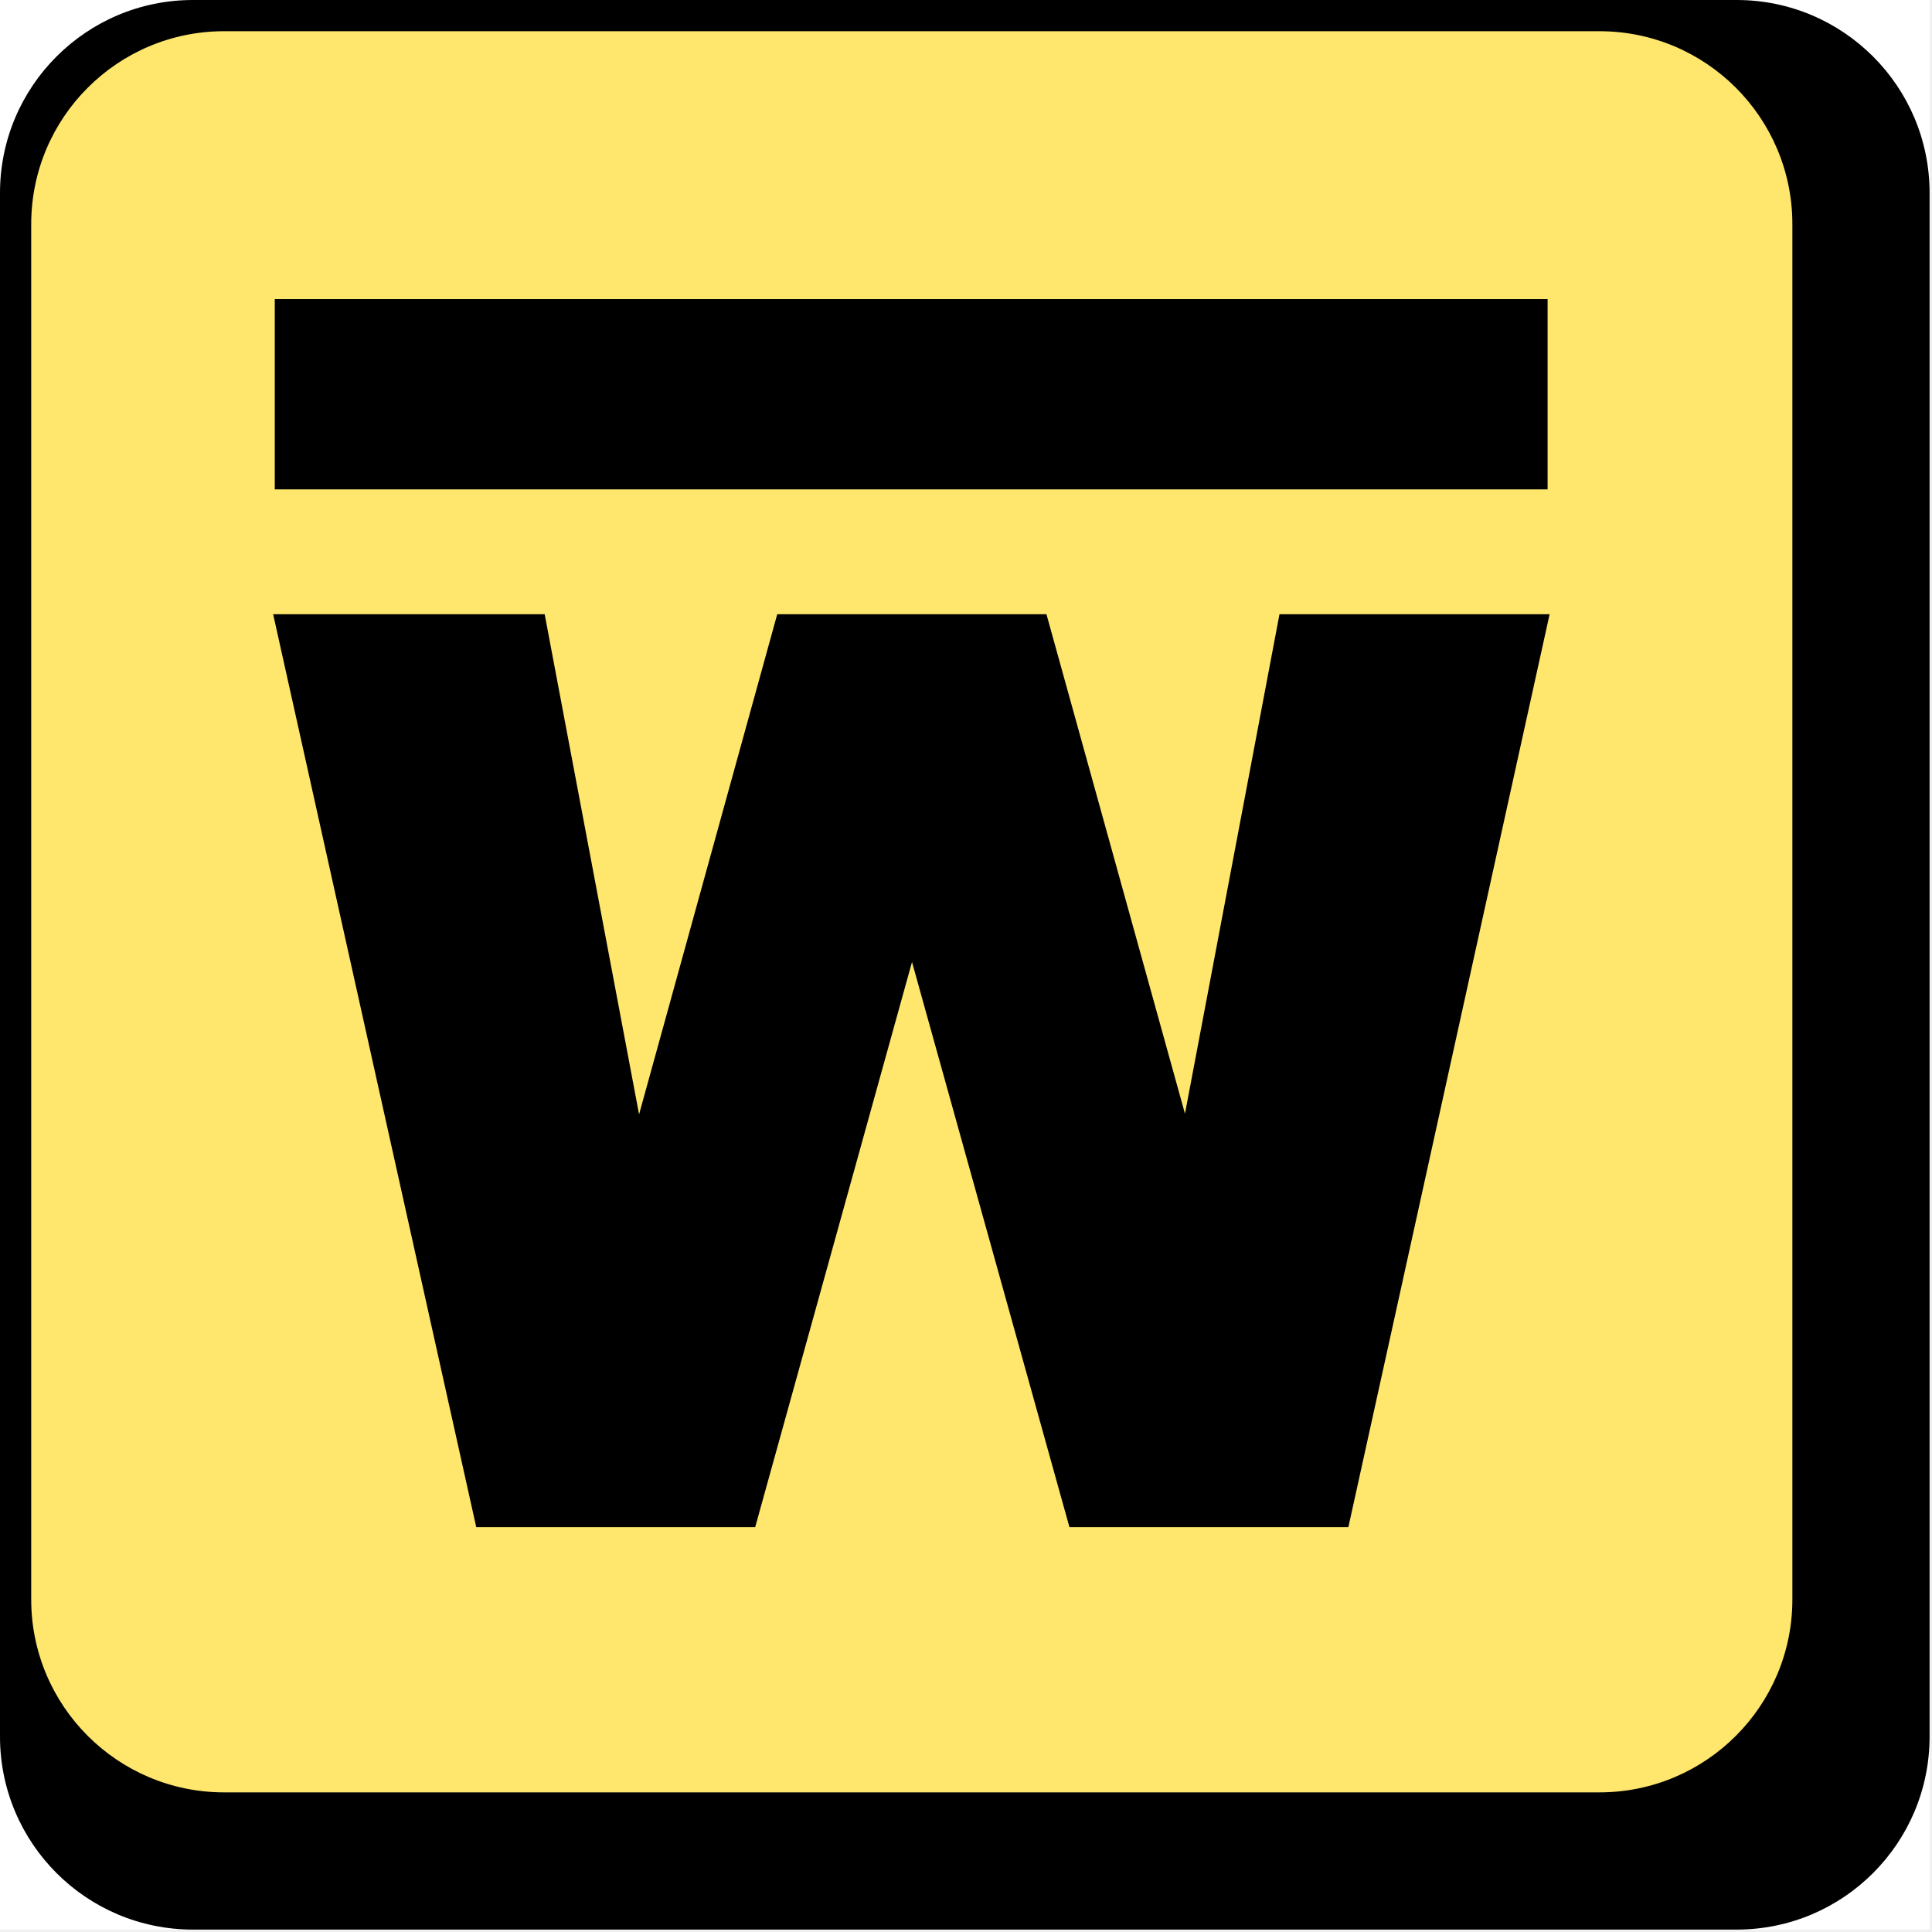
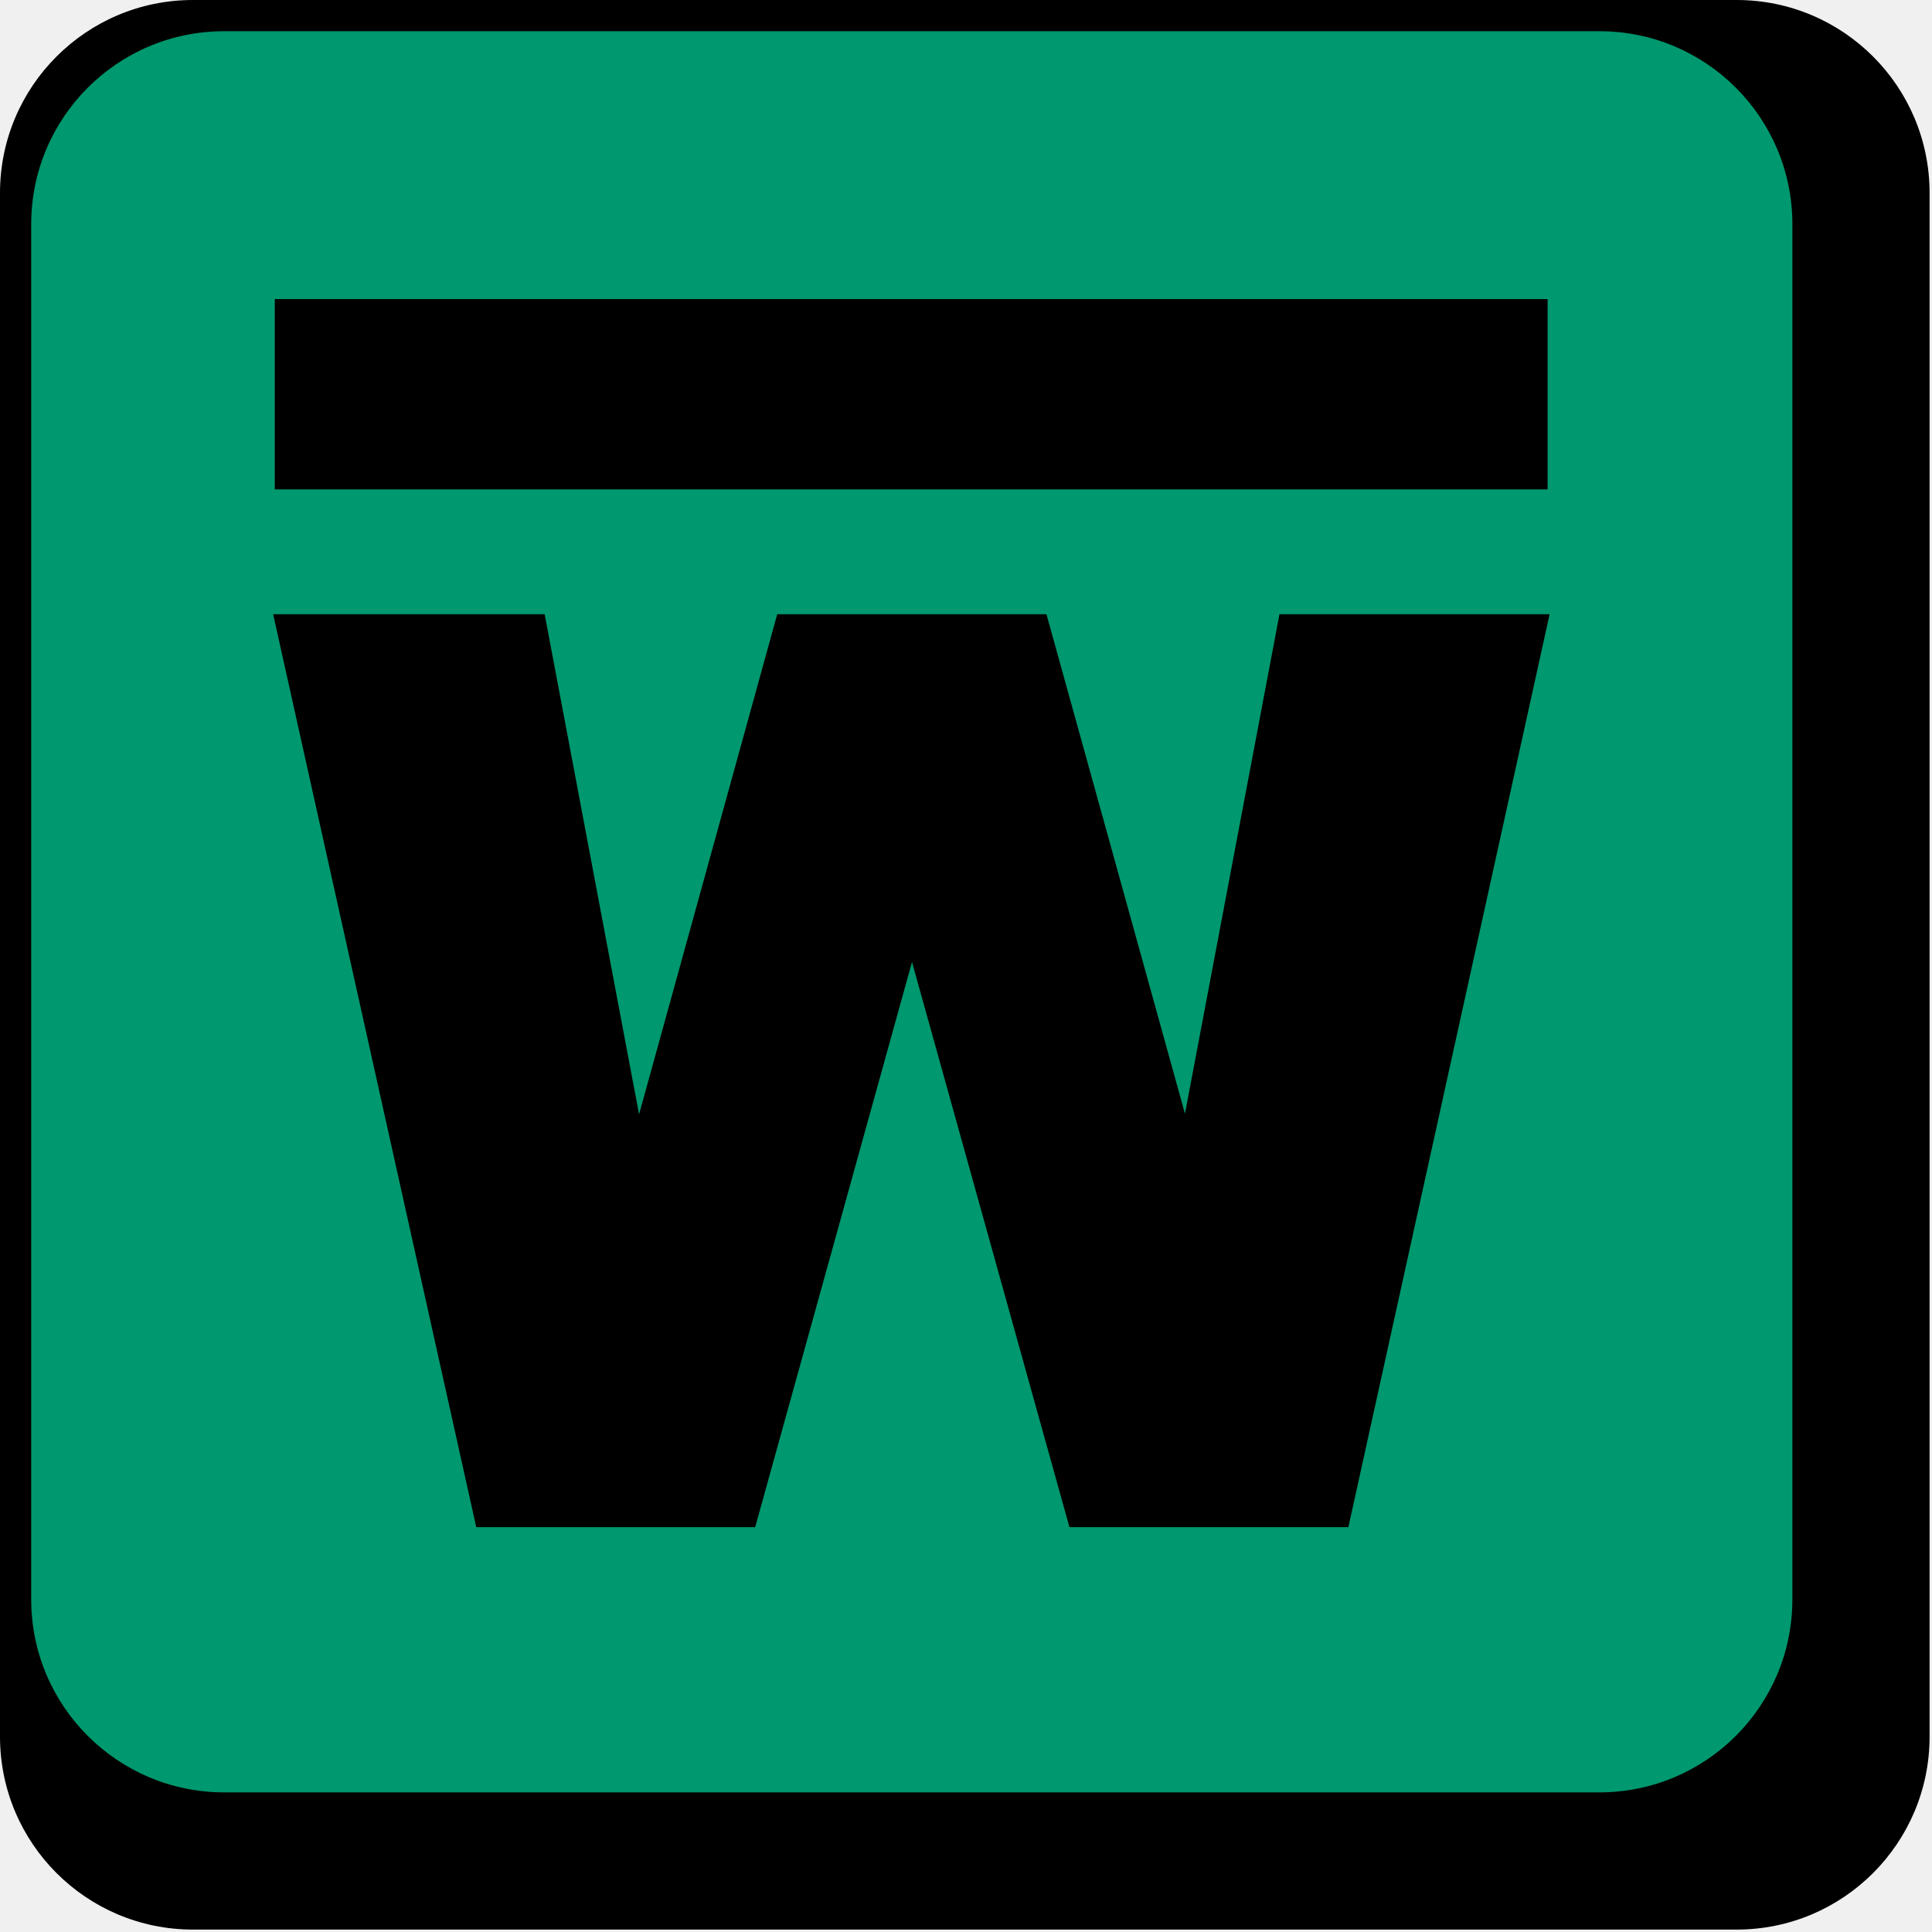
<svg xmlns="http://www.w3.org/2000/svg" width="400.5px" height="400.5px">
-   <rect x="0" y="0" width="400" height="400" fill="white" />
  <path fill-rule="evenodd" fill="rgb(0, 0, 0)" d="M40.000,0.000 L360.000,0.000 C382.091,0.000 400.000,17.909 400.000,40.000 L400.000,360.000 C400.000,382.091 382.091,400.000 360.000,400.000 L40.000,400.000 C17.909,400.000 0.000,382.091 0.000,360.000 L0.000,40.000 C0.000,17.909 17.909,0.000 40.000,0.000 Z" />
-   <path fill-rule="evenodd" fill="rgb(255, 231, 110)" d="M46.470,6.470 L331.556,6.470 C353.648,6.470 371.556,24.379 371.556,46.470 L371.556,331.556 C371.556,353.648 353.648,371.556 331.556,371.556 L46.470,371.556 C24.379,371.556 6.470,353.648 6.470,331.556 L6.470,46.470 C6.470,24.379 24.379,6.470 46.470,6.470 Z" />
+   <path fill-rule="evenodd" fill="rgb(0, 152, 110)" d="M46.470,6.470 L331.556,6.470 C353.648,6.470 371.556,24.379 371.556,46.470 L371.556,331.556 C371.556,353.648 353.648,371.556 331.556,371.556 L46.470,371.556 C24.379,371.556 6.470,353.648 6.470,331.556 L6.470,46.470 C6.470,24.379 24.379,6.470 46.470,6.470 Z" />
  <path fill-rule="evenodd" stroke="rgb(0, 0, 0)" stroke-width="1px" stroke-linecap="butt" stroke-linejoin="miter" fill="rgb(0, 0, 0)" d="M99.127,316.073 L156.168,316.073 L189.056,197.554 L222.073,316.073 L279.113,316.073 L320.609,127.829 L265.647,127.829 L245.734,233.072 L216.549,127.829 L161.499,127.829 L132.387,233.213 L112.496,127.829 L57.247,127.829 L99.127,316.073 Z" />
  <path fill-rule="evenodd" fill="rgb(0, 0, 0)" d="M56.961,62.000 L320.815,62.000 L320.815,62.000 L320.815,101.447 L320.815,101.447 L56.961,101.447 L56.961,101.447 L56.961,62.000 L56.961,62.000 Z" />
</svg>
